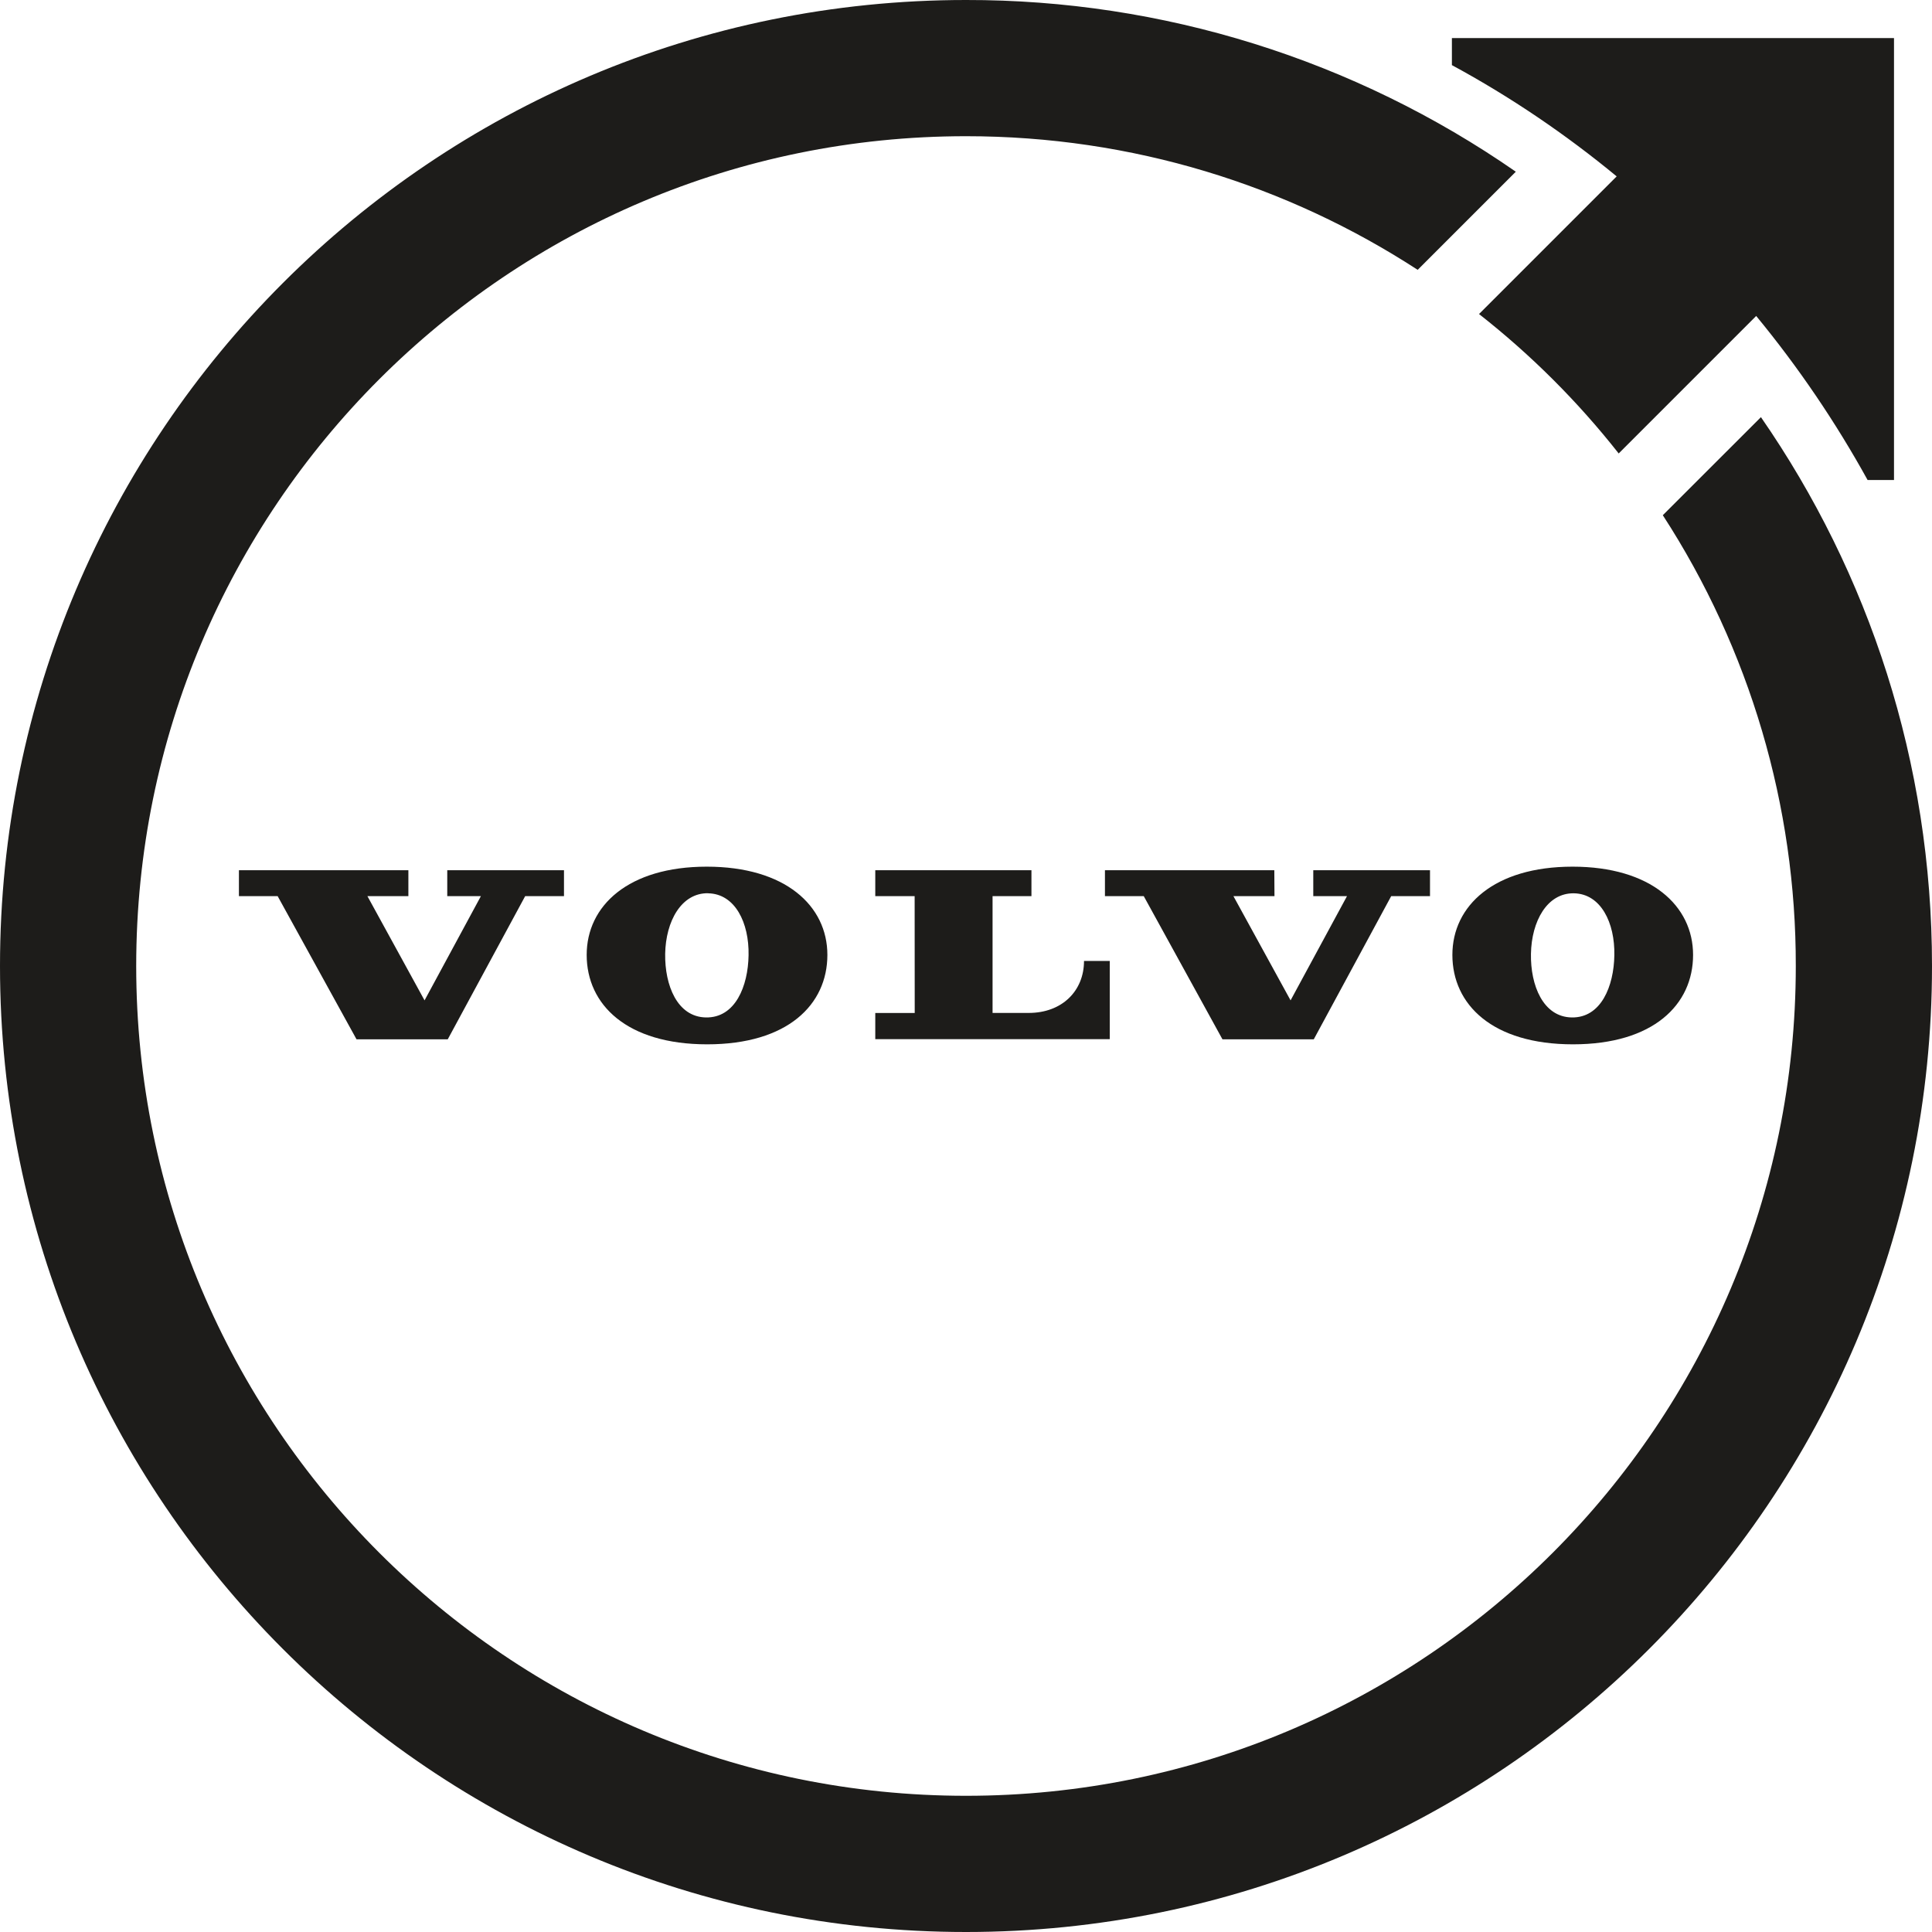
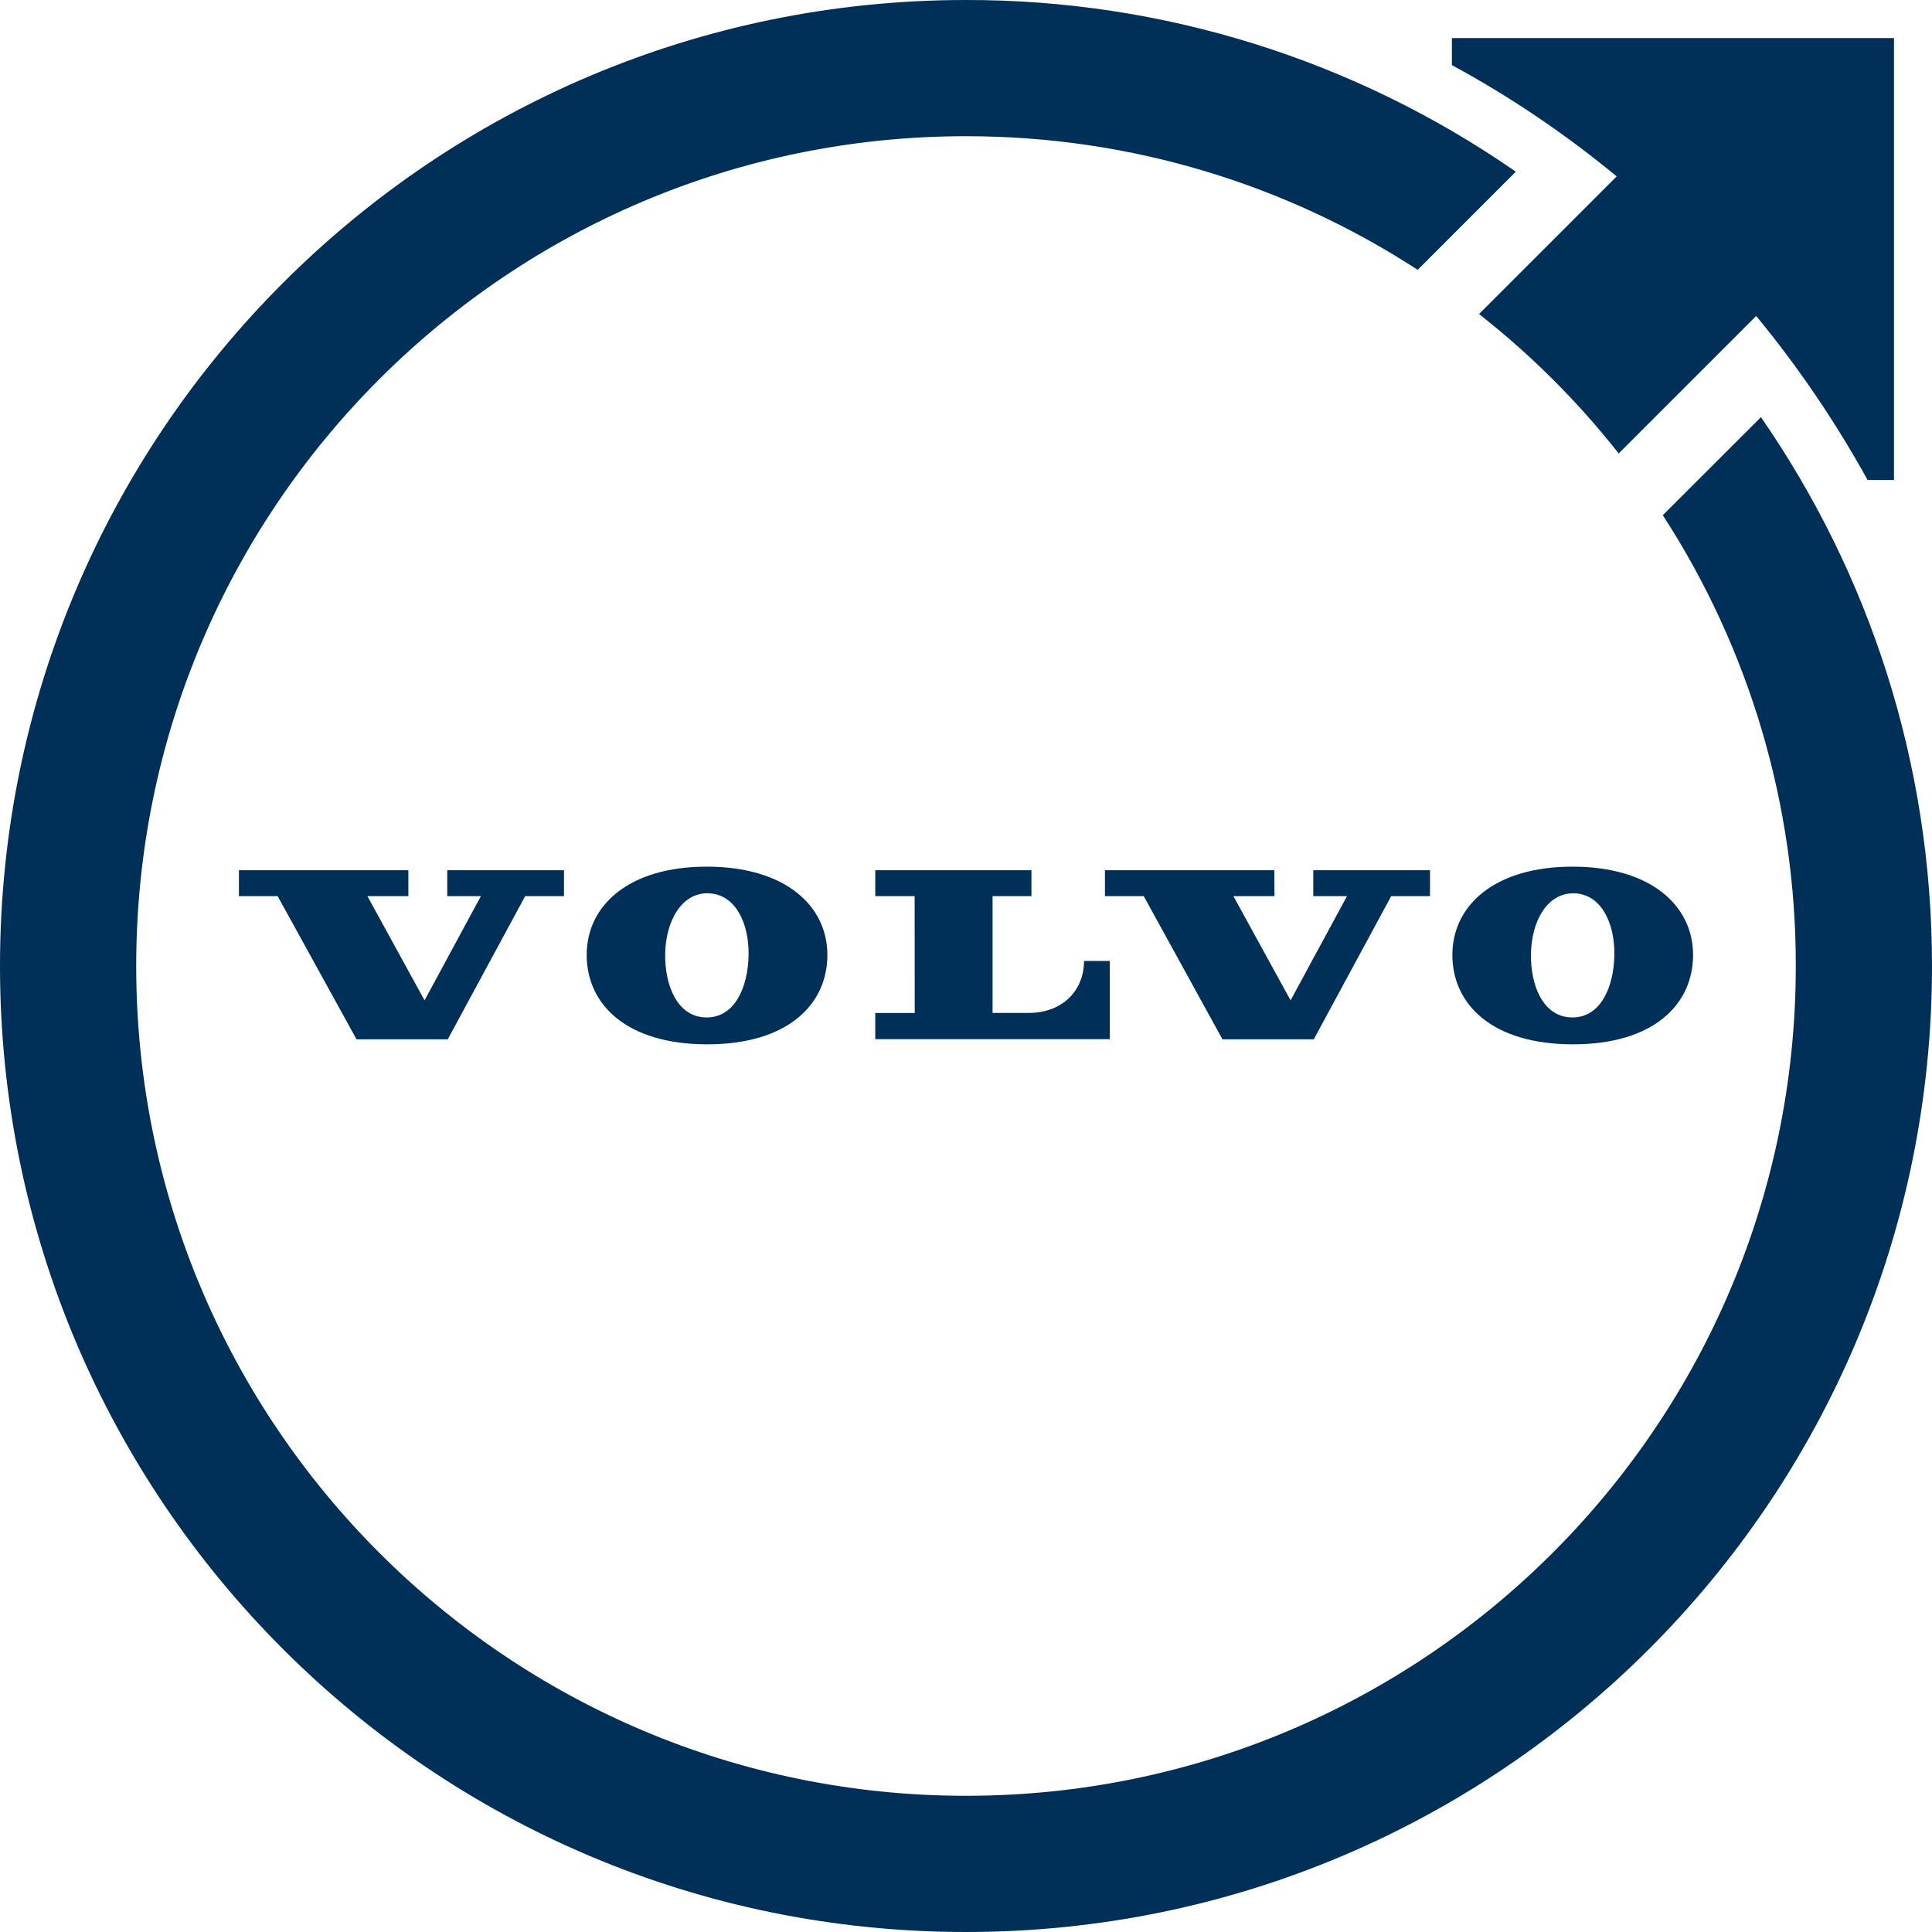
- <svg xmlns="http://www.w3.org/2000/svg" fill="#1D1C1A" role="img" viewBox="0 0 24 24">
+ <svg xmlns="http://www.w3.org/2000/svg" fill="#003057" role="img" viewBox="0 0 24 24">
  <path d="M10.873 12.584h.49l-.001-1.452h-.489v-.322h1.94v.322h-.483v1.451h.449c.415 0 .687-.274.687-.646h.32v.972h-2.913v-.325zm4.313.327h1.134l.962-1.779h.482v-.322h-1.45v.322h.419l-.701 1.295-.71-1.295h.51l-.002-.322h-2.104v.322h.482l.978 1.779zM5.073 10.81H2.968v.322h.481l.98 1.779h1.133l.962-1.779h.482v-.322h-1.45v.322h.418l-.7 1.295-.71-1.295h.509v-.322zm3.707-.044c.975 0 1.498.486 1.498 1.096 0 .618-.494 1.111-1.493 1.111-.999 0-1.497-.493-1.497-1.111 0-.61.517-1.096 1.492-1.096zm.017.33c-.333-.005-.527.348-.534.753-.006.39.15.784.506.79.366.007.524-.39.53-.772.008-.405-.168-.764-.502-.77zm10.738-.33c.974 0 1.497.486 1.497 1.096 0 .618-.493 1.111-1.492 1.111-1 0-1.498-.493-1.498-1.111 0-.61.518-1.096 1.493-1.096zm-.517 1.083c-.007.39.15.784.506.79.366.007.524-.39.53-.772.008-.405-.168-.764-.502-.77-.333-.006-.527.347-.534.752zm2.857-6.667L20.656 6.4A10.26 10.26 0 0 1 22.308 12c0 5.693-4.615 10.308-10.308 10.308S1.692 17.693 1.692 12 6.307 1.692 12 1.692c2.07 0 3.996.61 5.611 1.66l1.219-1.219A11.944 11.944 0 0 0 12 0C5.373 0 0 5.373 0 12s5.373 12 12 12 12-5.373 12-12c0-2.533-.785-4.882-2.125-6.818zM18.036.472v.337c.728.394 1.413.859 2.047 1.382l-1.71 1.71a10.29 10.29 0 0 1 1.735 1.732l1.708-1.708c.524.636.989 1.322 1.384 2.038h.328V.473h-5.492z" />
</svg>
